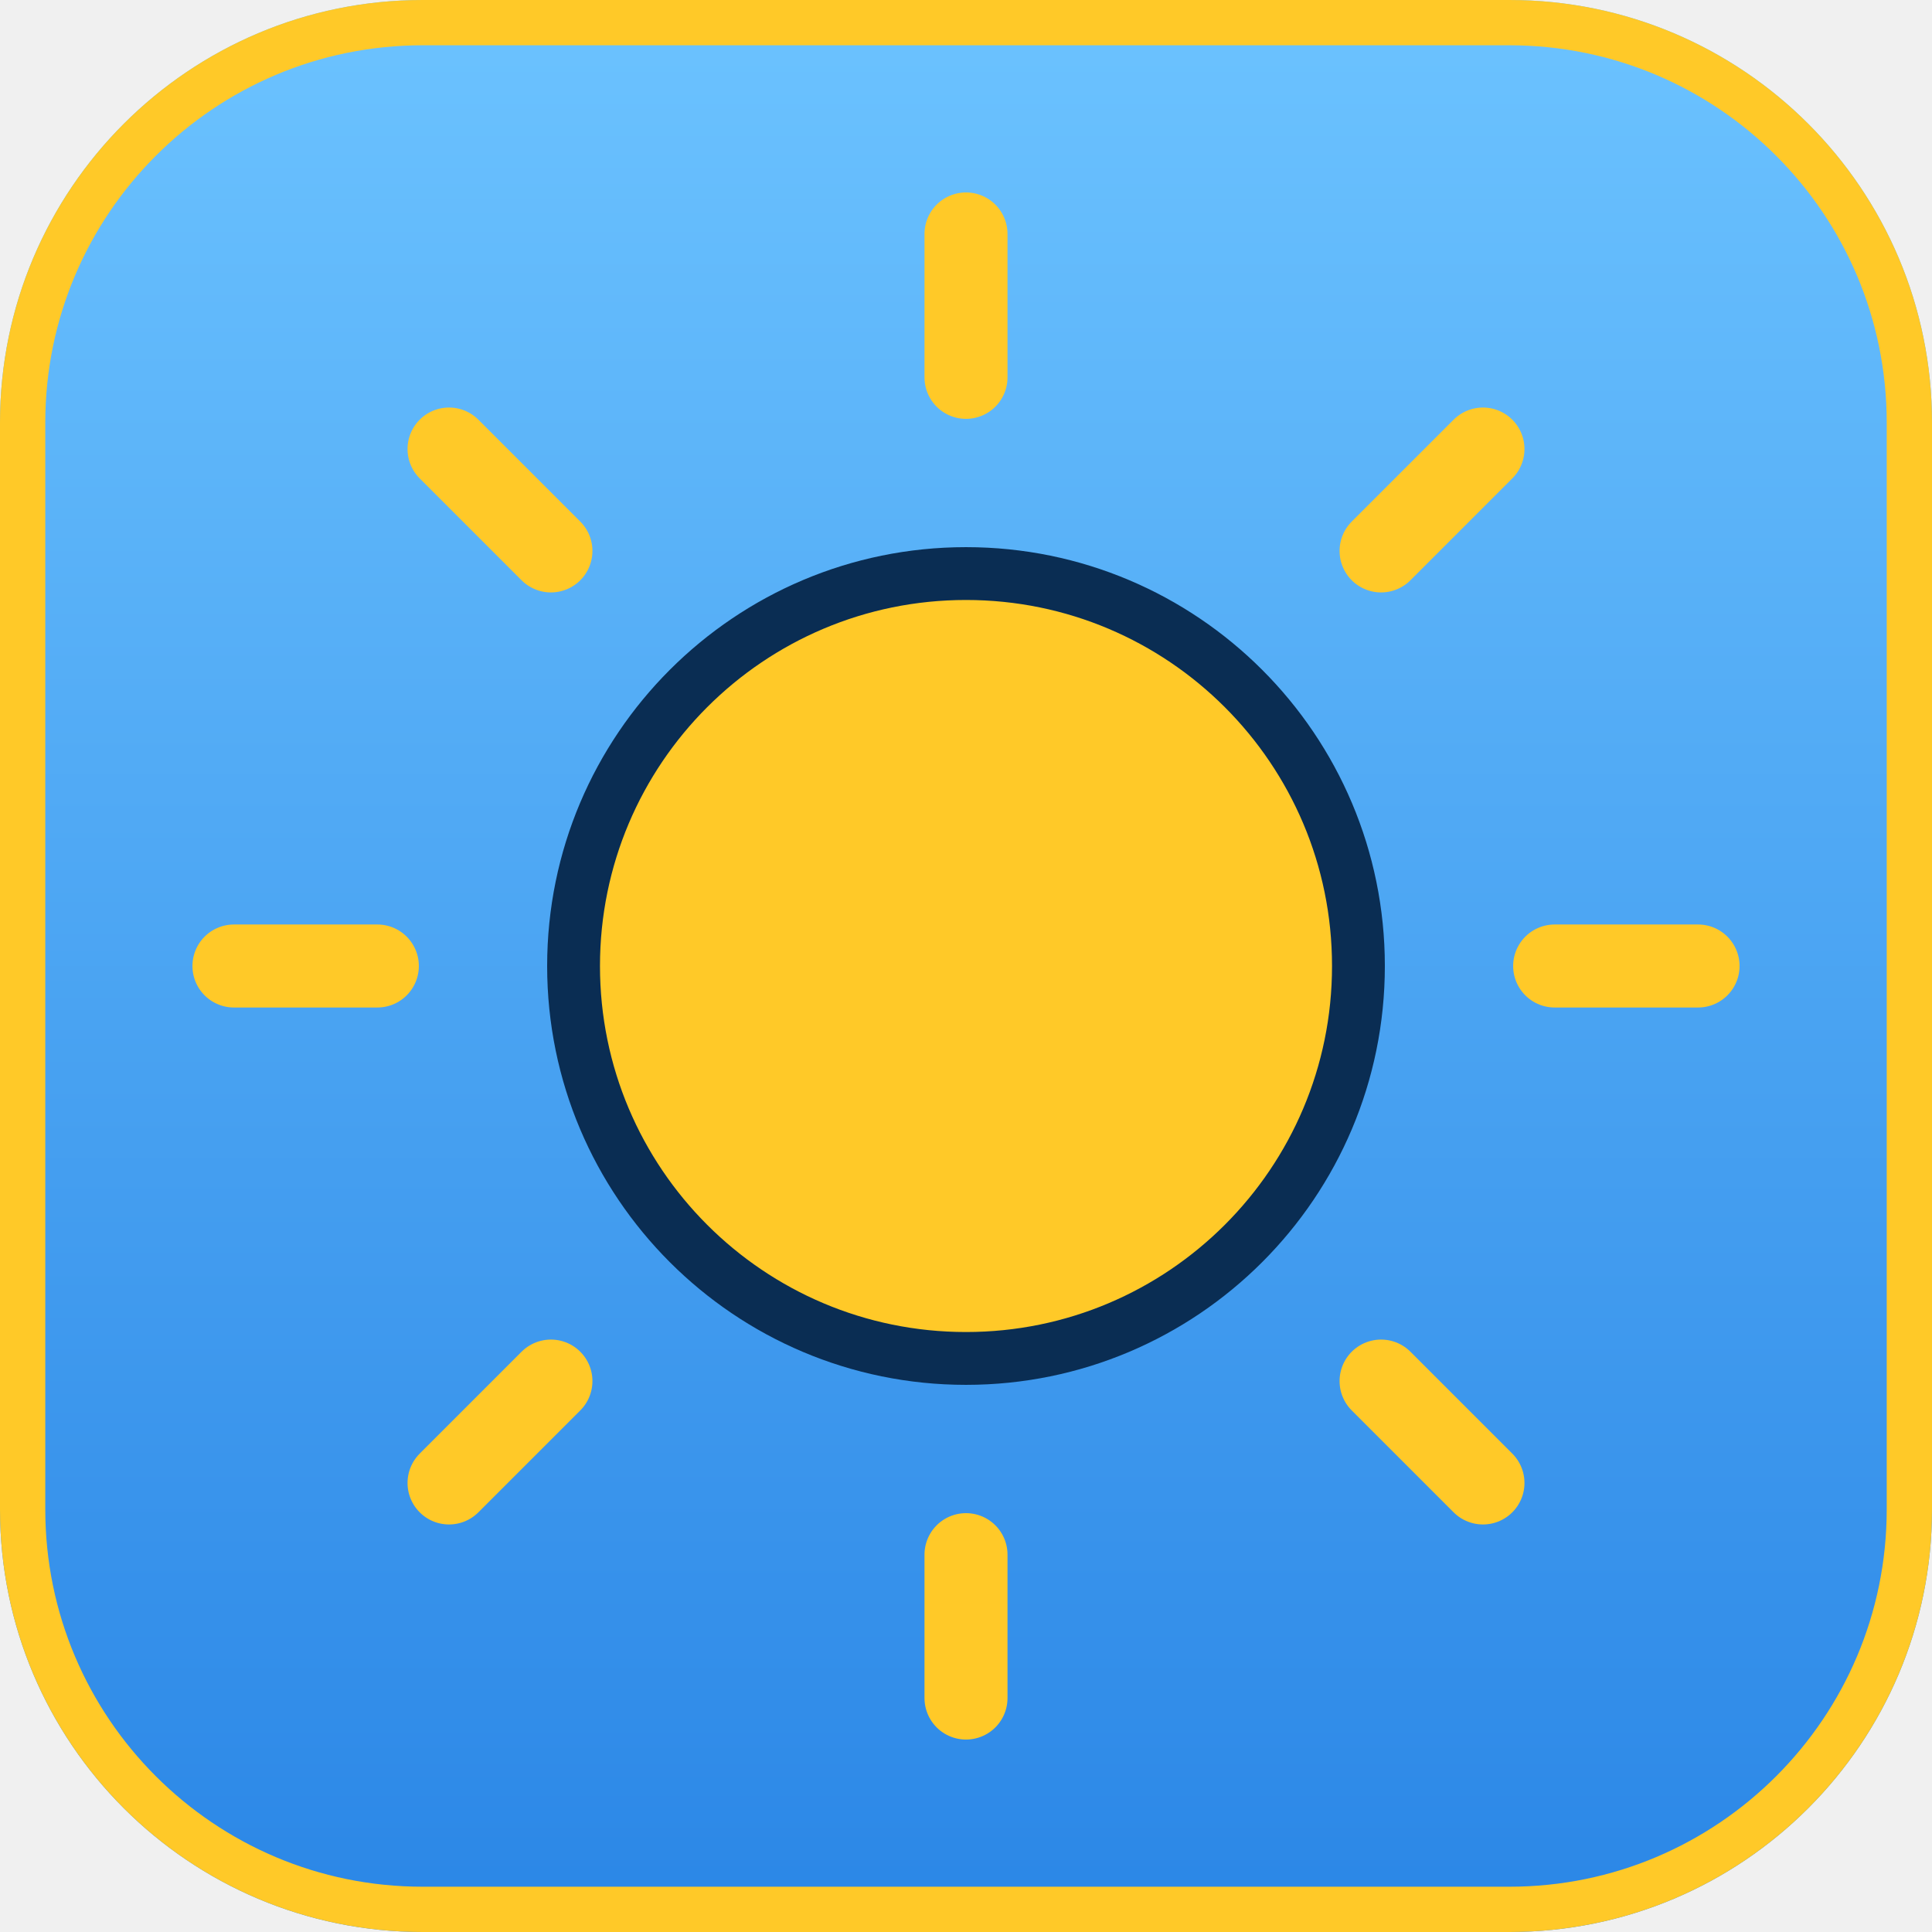
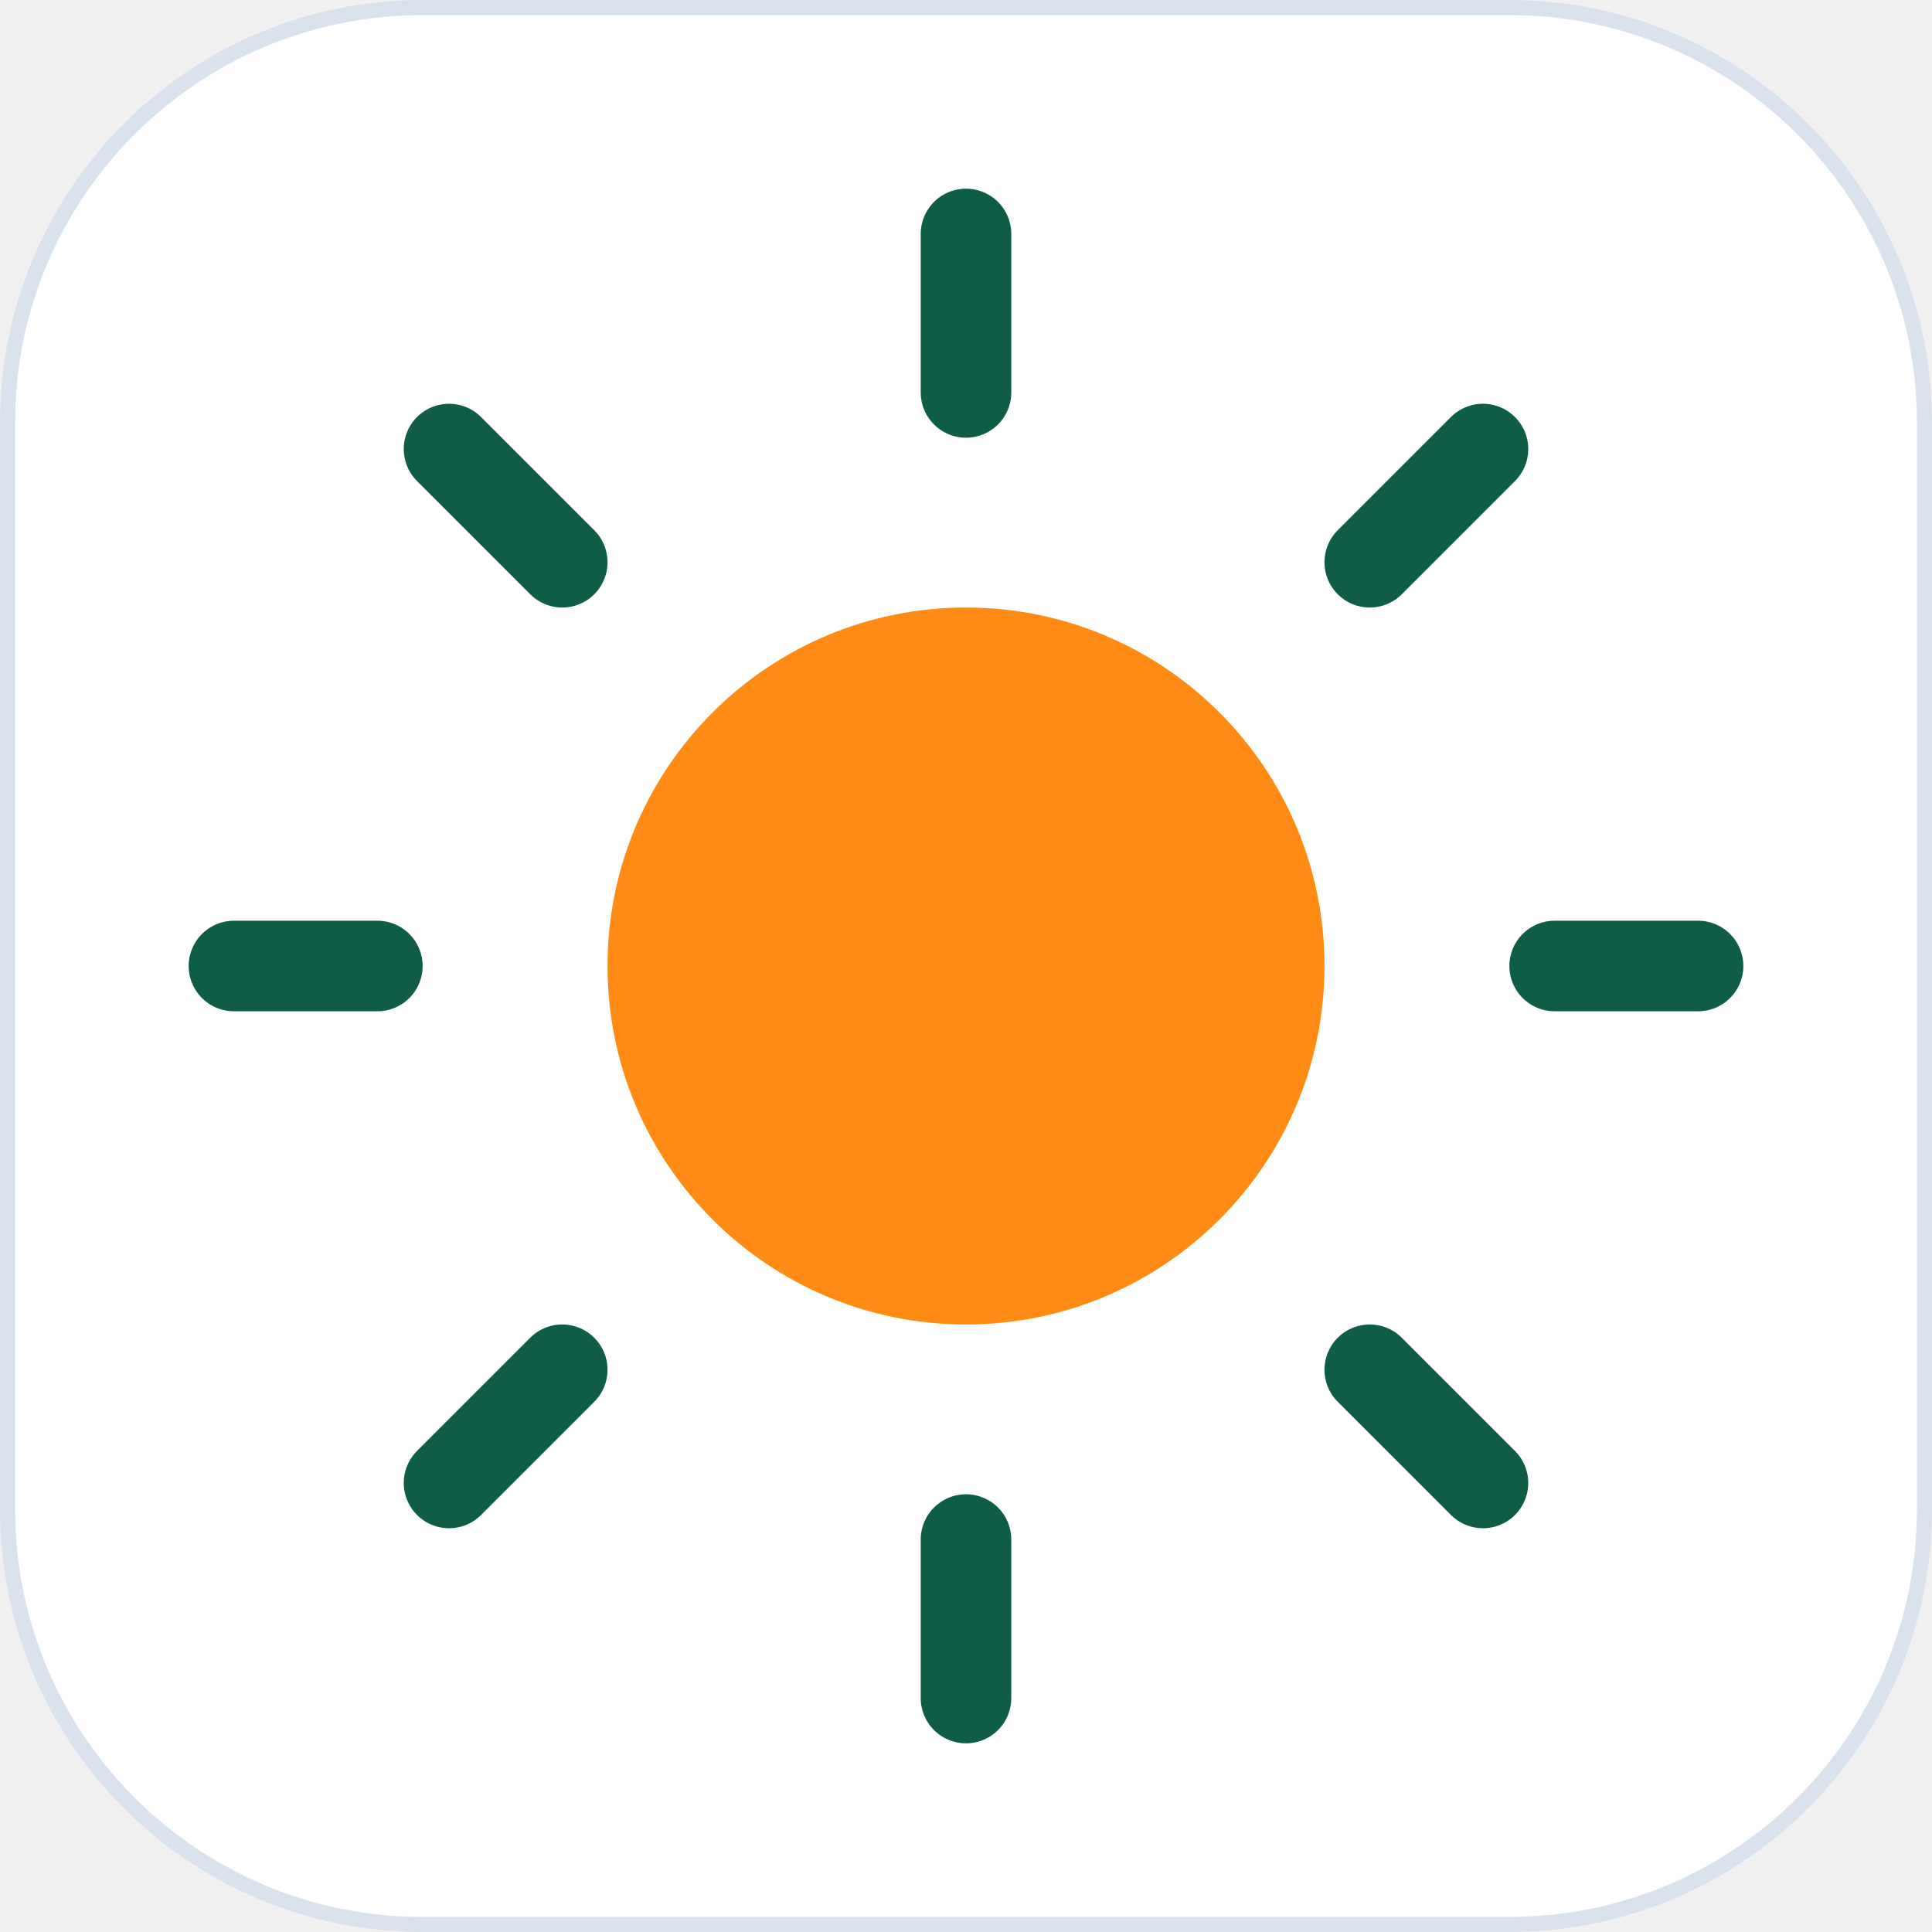
<svg xmlns="http://www.w3.org/2000/svg" viewBox="0 0 512 512" role="img" aria-label="Heller Modus">
  <defs>
-     <linearGradient id="g" x1="0" y1="0" x2="0" y2="1">
-       <stop offset="0" stop-color="#6cc3ff" />
-       <stop offset="1" stop-color="#2a86e6" />
-     </linearGradient>
+     <clipPath id="c">
+       <rect width="512" height="512" rx="112" />
+     </clipPath>
  </defs>
-   <rect width="512" height="512" rx="112" fill="url(#g)" />
-   <g stroke="#0a2d53" stroke-width="14" stroke-linejoin="round" stroke-linecap="round">
-     <g stroke="#ffc928" stroke-width="22" fill="none">
-       <path d="M256 62V100M256 412V450M62 256H100M412 256H450M119 119L146 146M366 366L393 393M393 119L366 146M146 366L119 393" />
-     </g>
-     <circle cx="256" cy="256" r="104" fill="#ffc928" />
+   <rect x="2" y="2" width="508" height="508" rx="110" fill="#ffffff" stroke="#d9e2ec" stroke-width="4" />
+   <g clip-path="url(#c)">
+     <path d="M256 62V104M256 408V450M62 256H100M412 256H450M119 119L149 149M363 363L393 393M393 119L363 149M149 363L119 393" fill="none" stroke="#0f5c47" stroke-width="24" stroke-linecap="round" stroke-linejoin="round" />
+     <circle cx="256" cy="256" r="100" fill="#ff8a14" stroke="#ffffff" stroke-width="10" stroke-linejoin="round" />
  </g>
-   <rect x="6" y="6" width="500" height="500" rx="106" fill="none" stroke="#ffc928" stroke-width="12" />
</svg>
